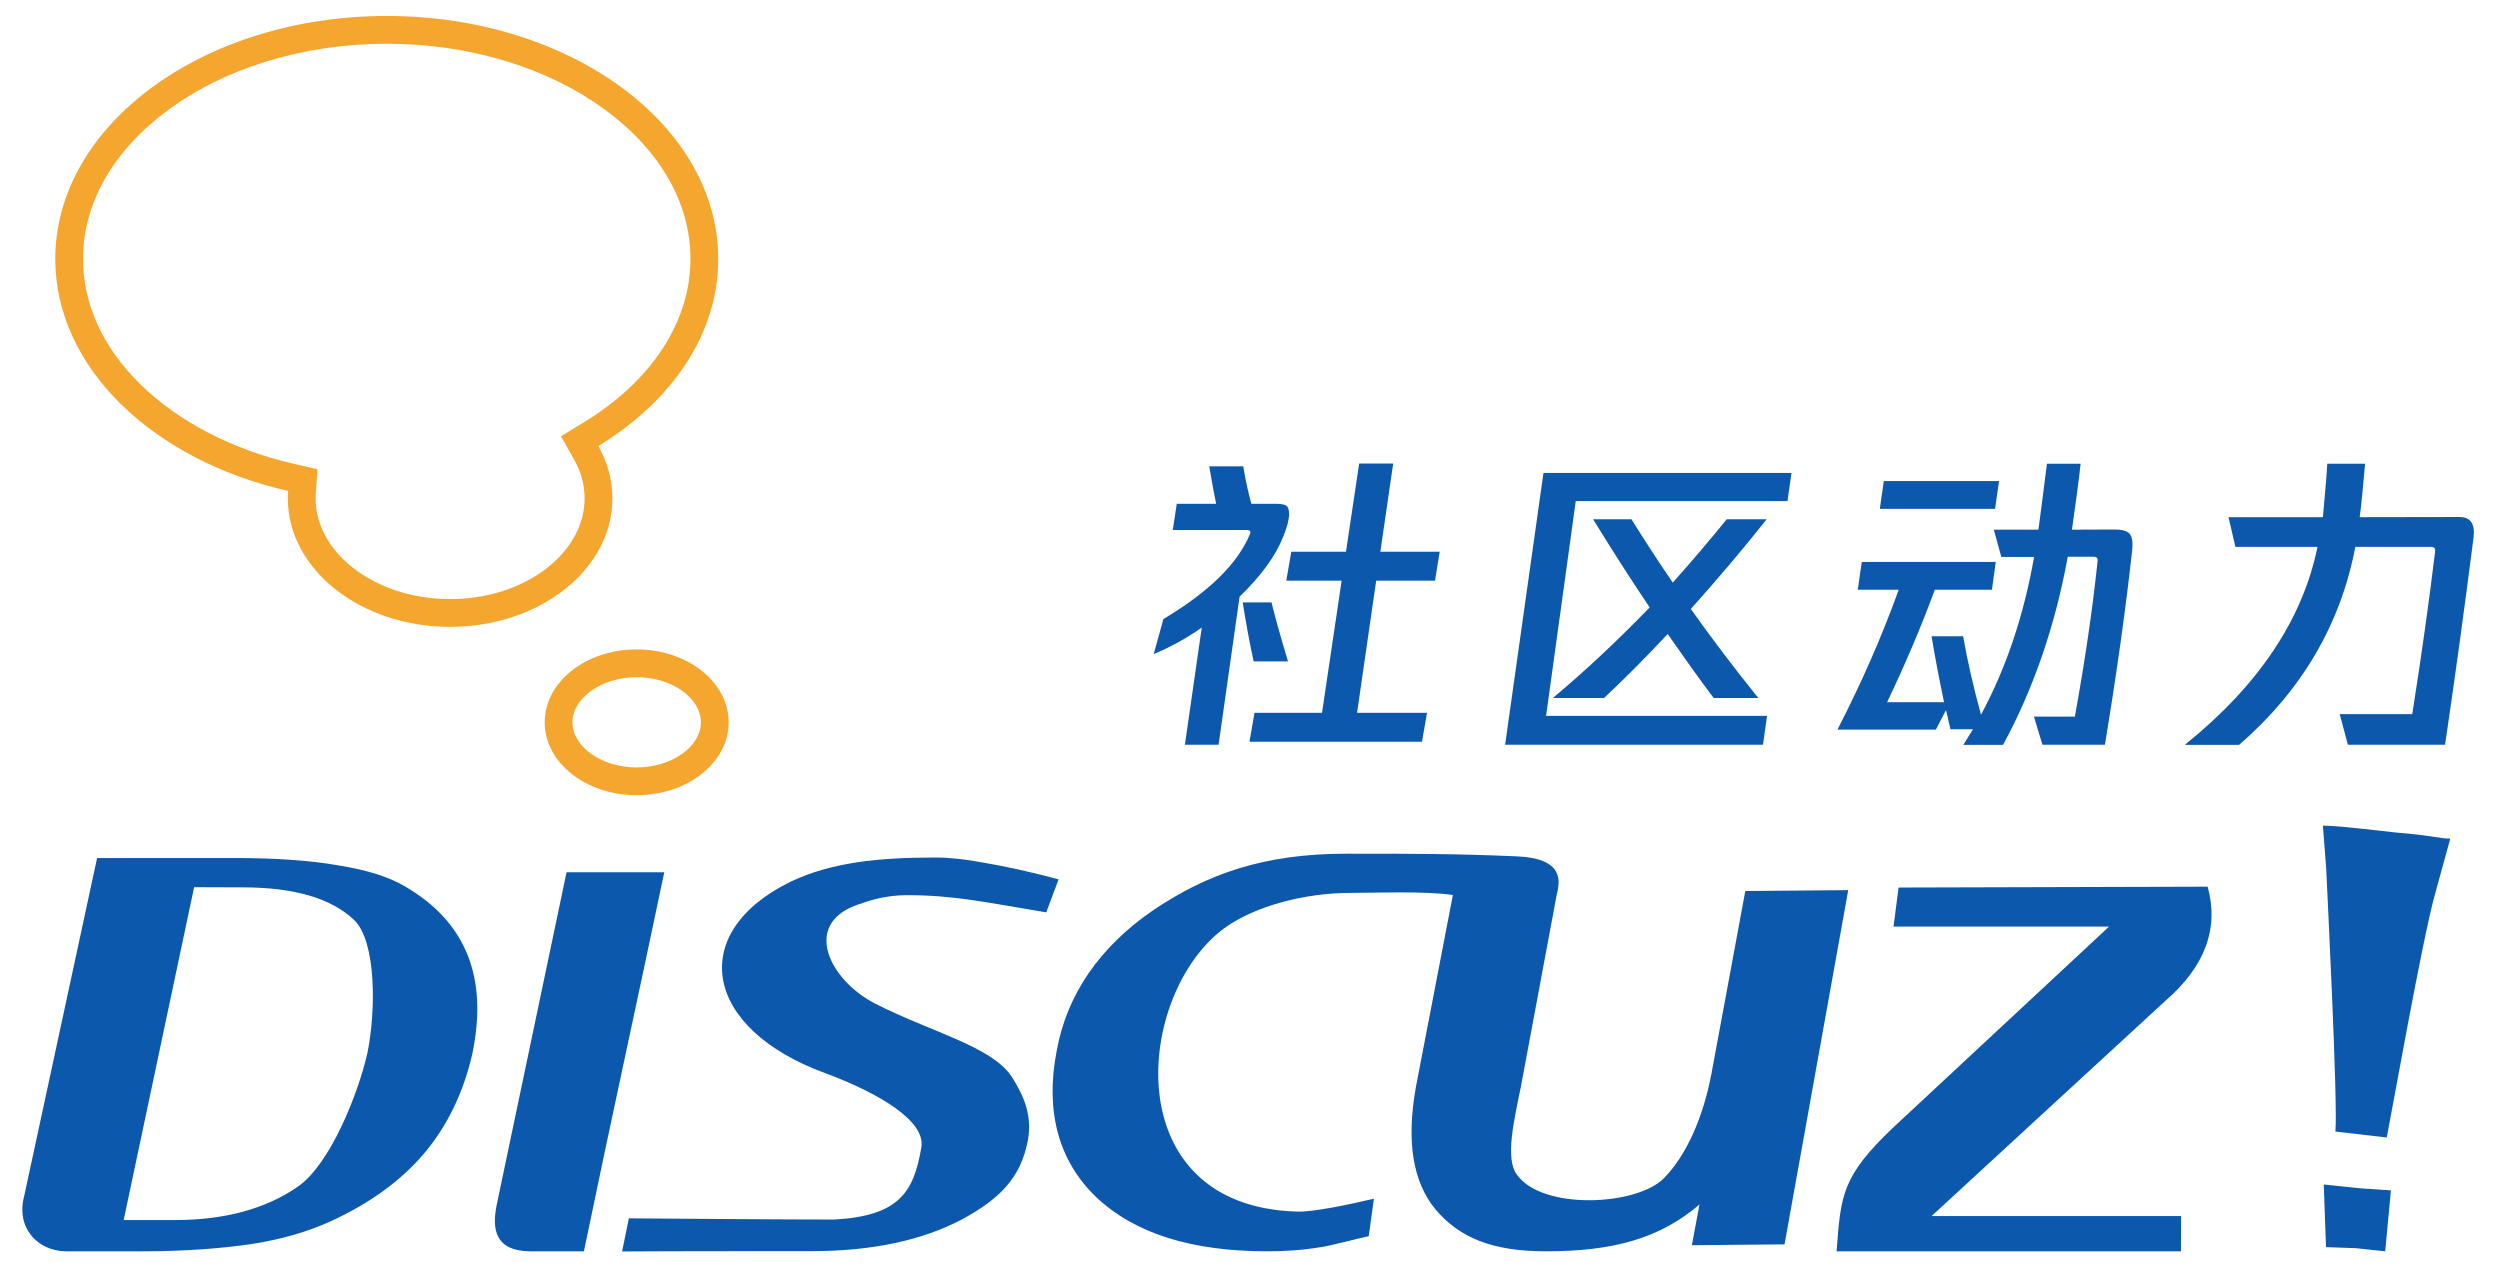
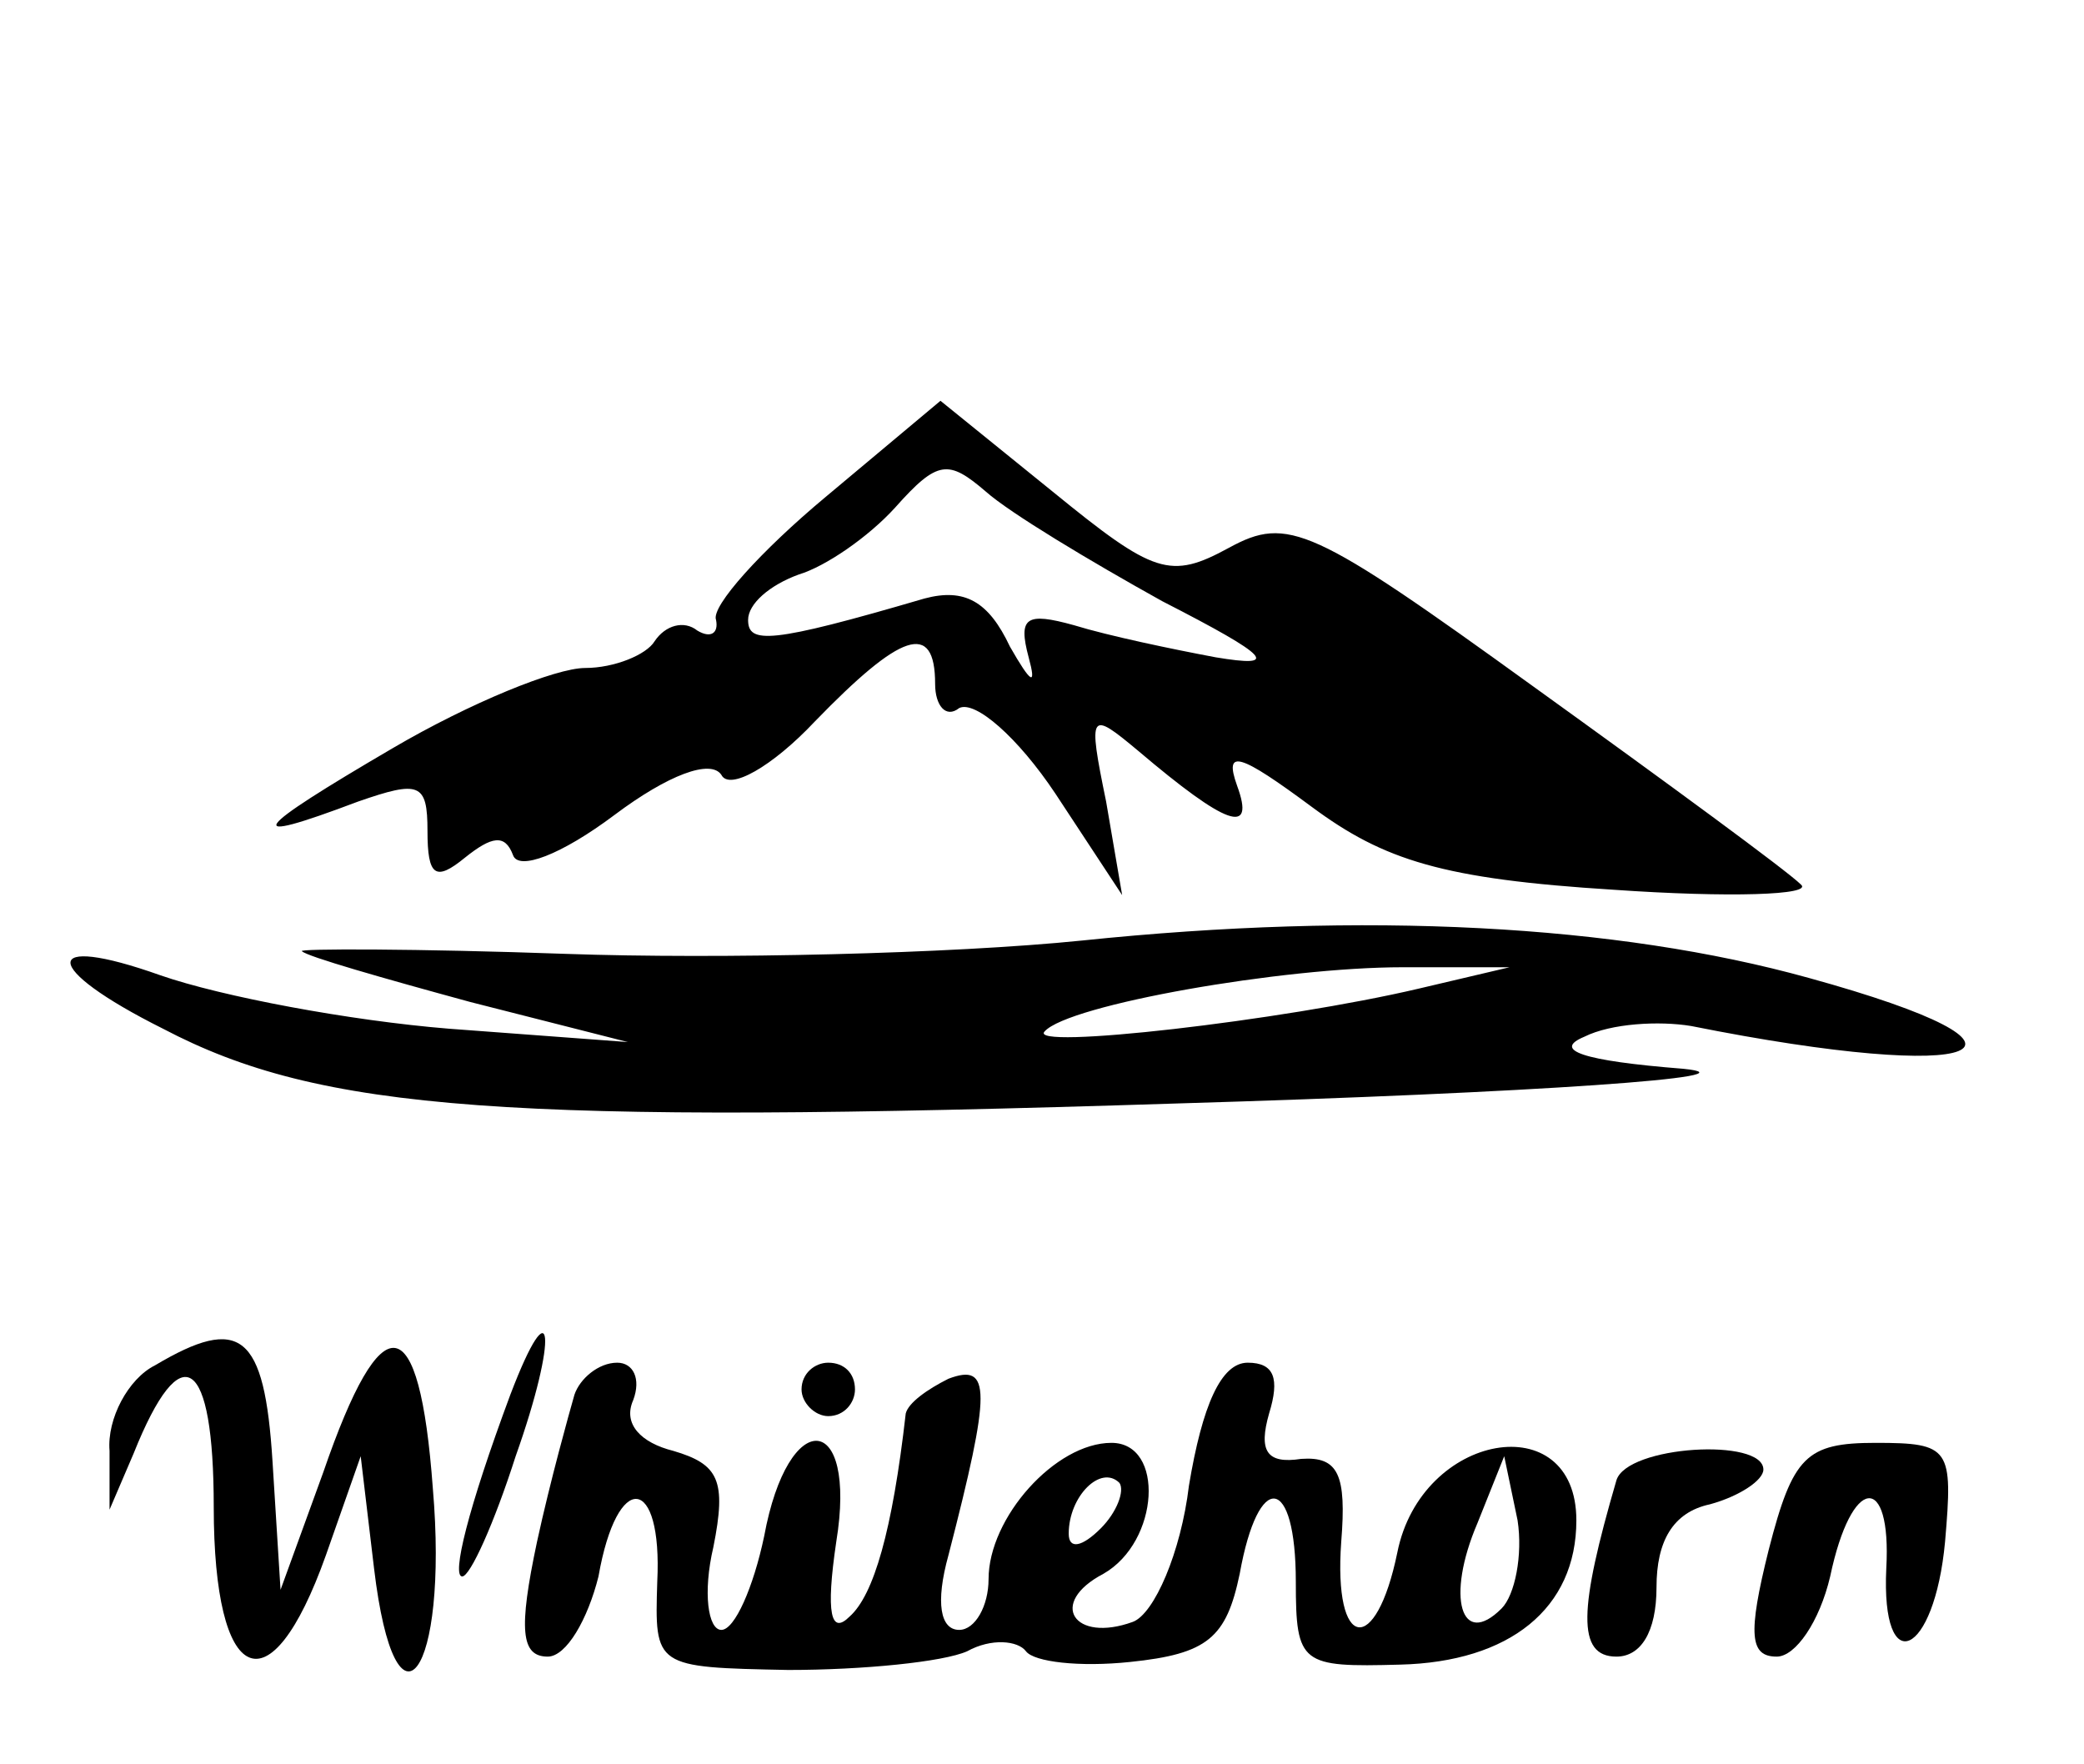
- <svg xmlns="http://www.w3.org/2000/svg" viewBox="0 0 1431 737" width="129" height="66">
-   <path d="M107.1 511.2L66.5 703H96c28.7 0 52.5-6.5 70.8-19.2 18.8-13 34.8-53.6 40.1-76.8 5-24.1 5.3-64.5-7.6-76.9-13.4-12.7-34.8-18.8-64.3-18.8l-27.9-.1zm-55.9-16.8h79.6c23.2 0 43.2 1.4 59.3 4.2 16.5 2.7 29 6.5 38.6 12.2 17.6 10.3 29.5 23.3 36 39.5 6.5 16.4 7.2 35.2 2.7 56.9-5 21.9-14.1 41.1-27.6 57.2-13.4 15.9-31.7 29.1-54 39.3-12.7 5.8-28 10.4-45.5 13.1-17.6 2.6-38.7 4.2-63.1 4.2H33c-16.2-.3-28.7-13.6-23.8-31.9l42-194.7zm270.5 8.2H378c-15.5 74.1-31 144.3-46.3 218.4h-31.3c-19.7-.3-21.8-12.5-19-26.5l40.3-191.9zM357.6 702c26.5.2 88.8.7 118.4.7 37.3-2.1 45.7-15.7 50.1-41.4 2.9-15.5-25.1-31.6-54.4-42.6-71.7-25.8-81-81.6-20.4-110.9 23.1-10.8 49.7-13.7 82.5-13.7 8.5 0 17.9 1 27.8 2.9 10.6 1.8 24.7 4.6 43.6 9.7l-7.1 19c-35.2-5.8-52.8-9.9-80.4-9.9-12.1 0-21.5 3-29.2 5.8-31 11.5-15 43.1 10.5 56.4 32.2 16.6 67.5 24.7 79.2 42.4 6.9 10.9 12.1 22.3 9.2 37.2-4.1 20.8-15.6 32.9-37.8 45-22.8 12-51.5 18.3-86.6 18.3-24.5 0-84.1 0-109.3.2l3.9-19.1zm534.6-186.3L871.8 625c-4.2 20.7-9.4 42.5-2.6 51.7 14.3 20.6 68.6 18.3 84.7 2.3 13-13.2 22.7-35 27.5-60.4l19.5-105.2 59.3-.5-36.7 204.1-53.4.5 4.4-23.5c-22.7 19.5-49.5 27-88.4 27-31.7 0-50-8.1-63.7-24.1-13.2-16.1-16.8-39.2-11.4-70.1l21.4-111.1c-15.8-2.4-46.5-1.2-59.3-1.2-25.8 0-54.9 7.5-72.5 20.4-51.2 37.7-62.4 159.9 41.5 163.2 9.2.6 32.9-4.6 42.6-6.9l2.2-.5-3 21.6c-5 1-23.6 5.9-27.6 6.3-10.7 1.8-21.1 2.4-30.8 2.4-43.7 0-76.4-10.2-98.7-31.3-21.7-20.9-29.4-49.5-22.7-84.1 5.8-32.5 24.8-59.9 55.3-80.9 31-21 63.8-32.8 111.6-32.8 39.5 0 62.5 0 97.6 1.5 28.1 1 25.6 14.4 23.6 22.3m197-4.3l178.1-.5c6.6 24-1.4 46-24.6 66l-134.5 123.8H1252l-.1 20.3h-198.4c2.4-32.2 2.9-43.1 32.6-71.3l124.4-115.8h-124.2l2.9-22.5zm263.5 207.8l-17.2-.6-1.3-36.1 21 2.2 17.7 1.2-3.3 35.1-16.9-1.8zm17.8-63.8l-29.6-3.4c1.5-16.1-4.7-137.9-5.3-151.7l-1.9-24.6c8.1.4 6.8 0 42.1 4 21.4 1.7 24.8 3.5 31.3 3.5l-8.5 30.9c-7.1 24.1-26.3 132.7-28.1 141.3m-661-311.6l-12.1 85.3H678l9.7-67.5c-8.6 6.1-17.9 11.2-27.7 15.3l5.6-20.2c26.2-15.6 42.8-31.9 49.9-49 .6-1.6 0-2.3-1.8-2.3H671l2.3-15.1H696c-1-4.6-2.3-11.8-4-21.6h19.6c1.4 8.4 3 15.6 4.7 21.6h14.2c3 0 5 .4 5.9 1.1 1.1.7 1.6 2.3 1.6 4.9 0 3.1-1.1 7.4-3.4 13-4.3 11-12.7 22.5-25.1 34.5zm8.1 37.3c-2.3-10.6-4.4-21.9-6.3-34h16.6c1.6 6.7 4.7 18.1 9.5 34h-19.8zm70.6-46.5l-11 76.1h40.3l-2.9 16.7h-99.4l2.9-16.7H757l11.3-76.1h-31.9l2.9-16.7h31.5l7.6-50.8H798l-7.4 50.8h34.2l-2.7 16.7h-33.9zm237-45.9h-122l-17.1 123.8h127.3l-2.3 16.6H862.5l22.1-156.6h142.9l-2.3 16.2zm-12 10.5c-13.7 17.3-28.3 34.5-43.7 51.7 11.8 16.6 24.7 33.7 38.9 51.3h-25.7c-6.5-8.5-15.3-20.8-26.5-36.9-12.7 13.6-25 25.9-36.7 36.9H890c18.4-15.4 37-32.8 55.8-52.2-10.6-15.7-21.4-32.6-32.6-50.8h22.1c7.6 12.2 15.5 24.4 23.8 36.5 10.9-12.2 21.3-24.4 31.1-36.5h23zm200.5 5.9c4.2 0 7 .8 8.5 2.3 1.6 1.7 2.1 4.9 1.6 9.7-3.6 32.9-8.8 70.2-15.7 112h-36l-4.9-16.2h23.6c5.9-32.8 10.3-62.7 13.1-89.8.1-1.6-.7-2.3-2.3-2.3h-14.9c-7.3 39.8-19.7 76-37.3 108.4h-22.9l5.6-9h-13l-1.3-5.6c-.5-2.4-.9-4.2-1.3-5.4l-5.8 11.2H1054c14.2-27.6 25.9-54.5 35.3-80.6h-23.6l2.3-16h77.2l-2.2 16h-32.9c-7.8 21.2-17 42.8-27.5 64.8h32.8c-2.9-13.9-5.3-26.6-7.2-38h18.2c2.6 14.9 6.1 29.9 10.3 45.2 14.4-26.6 24.6-56.9 30.6-90.9h-18.9l-4.3-15.7h25.7c1.1-8 2.7-20.7 4.9-38h19.4c-1.1 10.1-2.8 22.7-5 38l24.6-.1zm-68.9-11.9h-66.4l2.3-16h66.4l-2.3 16zm267.6 4.7c6.4 0 9.1 4 8.1 11.9-5.6 43.7-11.1 83.5-16.4 119.3h-56l-4.7-17.6h41.8c5.3-33.8 9.7-64.9 13.1-93.2.4-2.2-.4-3.2-2.3-3.2h-43.6c-8.6 44.9-31 82.9-67 114.1h-31.3c42.4-34.1 67.9-72.1 76.5-114.1h-47.3l-4-17.1h54.4c1.4-15.2 2.3-25.5 2.5-30.8h21.8c-1.1 13.1-2.1 23.3-3.1 30.8l57.5-.1z" fill="#0b58ad" />
-   <path d="M218.1 25.2c24.2 0 47.6 3.5 69.6 10.3 21 6.5 39.9 15.8 56 27.6 31.9 23.4 49.4 53.9 49.4 86.1 0 36.1-22.4 70.4-61.4 94.1l-13.2 8.1 7.6 13.5c4 7.1 6 14.6 6 22.3 0 14.8-7.6 28.9-21.3 39.8-14.8 11.7-34.8 18.2-56.2 18.2s-41.3-6.5-56.2-18.2c-13.7-10.9-21.3-25-21.3-39.8 0-1 0-2.1.1-3.1l1-13.7-13.4-3.1c-35.2-8-66.7-24.3-88.6-45.8-21.7-21.2-33.1-46.3-33.1-72.3 0-32.2 17.5-62.7 49.4-86.1 16.1-11.8 34.9-21.1 56-27.6 22-6.8 45.4-10.3 69.6-10.3m0-16c-105.5 0-191 62.7-191 140 0 62.8 56.4 116 134.2 133.7-.1 1.4-.2 2.9-.2 4.3 0 40.9 41.9 74 93.5 74s93.5-33.1 93.5-74c0-10.8-2.9-21-8.1-30.2 42.2-25.7 69.1-64.4 69.1-107.8 0-77.3-85.5-140-191-140zm144 381c20.1 0 37 11.9 37 26s-16.9 26-37 26-37-11.9-37-26 16.9-26 37-26m0-16c-29.3 0-53 18.8-53 42s23.7 42 53 42 53-18.8 53-42-23.7-42-53-42z" fill="#f4a62f" />
+ <svg xmlns="http://www.w3.org/2000/svg" version="1.0" width="78pt" height="66pt" viewBox="0 0 78 66" preserveAspectRatio="xMidYMid meet">
+   <g transform="translate(0,66) scale(0.1,-0.1)" fill="#000000" stroke="none">
+     <path d="M309 474 c-24 -20 -43 -41 -41 -46 1 -5 -2 -7 -7 -4 -5 4 -12 2 -16 -4 -3 -5 -15 -10 -26 -10 -11 0 -43 -13 -72 -30 -53 -31 -58 -37 -13 -20 23 8 26 7 26 -11 0 -17 3 -19 14 -10 10 8 15 9 18 1 2 -6 18 0 38 15 20 15 36 21 40 15 3 -6 19 3 35 20 32 33 45 38 45 14 0 -8 4 -13 9 -9 6 3 22 -11 36 -32 l25 -38 -6 35 c-7 34 -6 34 12 19 33 -28 44 -32 37 -13 -5 14 1 12 28 -8 27 -20 49 -27 113 -31 43 -3 75 -2 70 2 -5 5 -50 38 -100 74 -83 60 -92 64 -114 52 -22 -12 -28 -10 -66 21 l-42 34 -43 -36z m126 -39 c41 -21 44 -25 20 -21 -16 3 -40 8 -53 12 -18 5 -21 3 -17 -12 3 -11 1 -10 -7 4 -8 17 -17 22 -32 18 -58 -17 -66 -17 -66 -8 0 6 8 13 19 17 10 3 26 14 36 25 16 18 20 18 34 6 9 -8 39 -26 66 -41z" />
+     <path d="M405 308 c-49 -5 -136 -7 -193 -5 -56 2 -101 2 -99 1 2 -2 30 -10 63 -19 l59 -15 -67 5 c-37 3 -85 12 -108 20 -45 16 -45 3 1 -20 59 -31 129 -36 379 -28 135 4 220 10 190 13 -38 3 -49 7 -37 12 10 5 28 6 40 4 110 -22 142 -9 44 18 -72 20 -166 25 -272 14z m126 -18 c-51 -12 -147 -23 -140 -16 9 10 89 24 134 24 l40 0 -34 -8z" />
+     <path d="M58 149 c-10 -5 -18 -20 -17 -32 l0 -22 9 21 c18 45 30 36 30 -20 0 -67 21 -77 42 -18 l13 37 5 -42 c8 -67 28 -40 22 30 -5 68 -19 70 -41 6 l-16 -44 -3 48 c-3 48 -12 55 -44 36z" />
+     <path d="M191 138 c-16 -43 -22 -68 -18 -68 3 0 12 20 20 45 16 45 14 65 -2 23z" />
+     <path d="M215 138 c-2 -7 -9 -32 -14 -55 -7 -33 -6 -43 4 -43 7 0 15 14 19 30 7 40 24 38 22 -2 -1 -32 -1 -32 49 -33 28 0 58 3 67 7 9 5 19 4 22 0 3 -4 20 -6 39 -4 29 3 36 9 41 33 7 39 21 37 21 -3 0 -31 2 -32 39 -31 41 1 66 21 66 54 0 43 -58 33 -67 -12 -8 -39 -24 -37 -21 4 2 25 -1 32 -15 31 -13 -2 -16 3 -12 17 4 13 2 19 -8 19 -10 0 -17 -16 -22 -46 -3 -25 -13 -48 -21 -51 -22 -8 -32 7 -11 18 21 12 23 49 3 49 -21 0 -46 -28 -46 -51 0 -10 -5 -19 -11 -19 -7 0 -9 10 -4 28 16 62 16 72 0 66 -8 -4 -15 -9 -16 -13 -5 -44 -12 -68 -21 -76 -7 -7 -9 1 -5 28 8 49 -18 51 -27 2 -4 -19 -11 -35 -16 -35 -5 0 -7 14 -3 31 5 25 2 31 -15 36 -12 3 -19 10 -15 19 3 8 0 14 -6 14 -7 0 -14 -6 -16 -12z m197 -50 c-7 -7 -12 -8 -12 -2 0 14 12 26 19 19 2 -3 -1 -11 -7 -17z m150 -30 c-15 -15 -21 4 -9 32 l10 25 5 -24 c2 -13 -1 -28 -6 -33z" />
+     <path d="M300 140 c0 -5 5 -10 10 -10 6 0 10 5 10 10 0 6 -4 10 -10 10 -5 0 -10 -4 -10 -10z" />
+     <path d="M605 106 c-14 -48 -15 -66 0 -66 9 0 15 9 15 26 0 17 6 28 20 31 11 3 20 9 20 13 0 12 -51 9 -55 -4z" />
+     <path d="M662 80 c-8 -32 -7 -40 3 -40 7 0 16 13 20 30 8 38 23 39 21 3 -2 -42 18 -33 22 10 3 35 2 37 -26 37 -26 0 -31 -5 -40 -40z" />
+   </g>
</svg>
